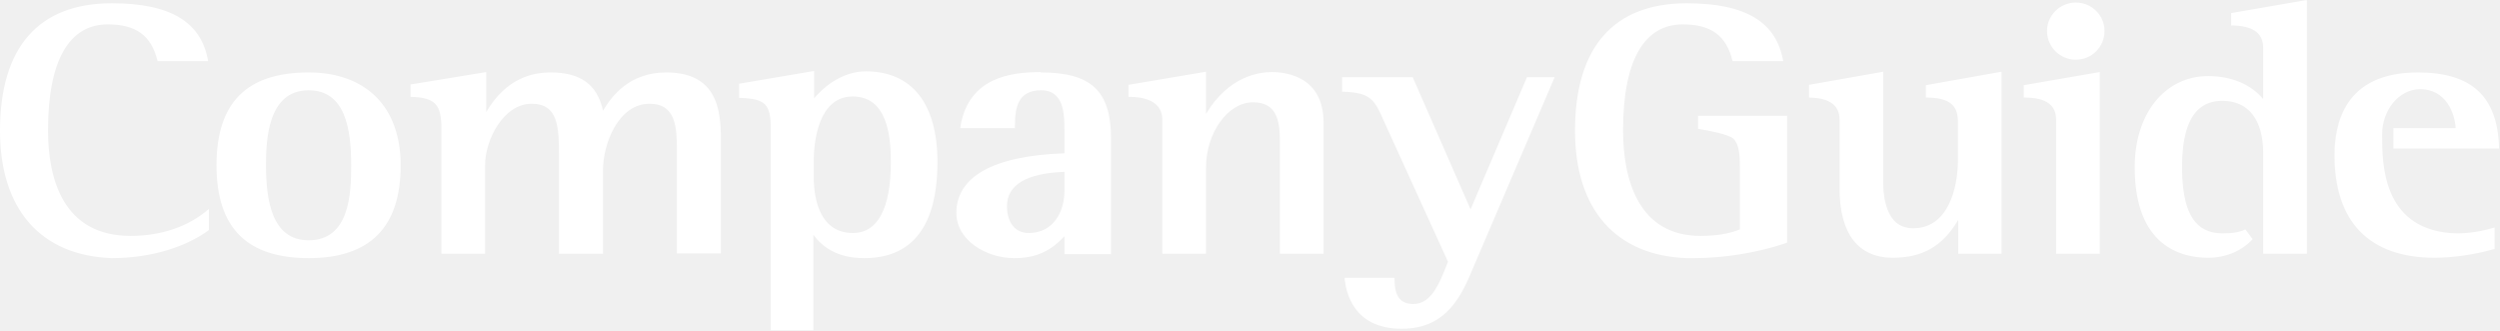
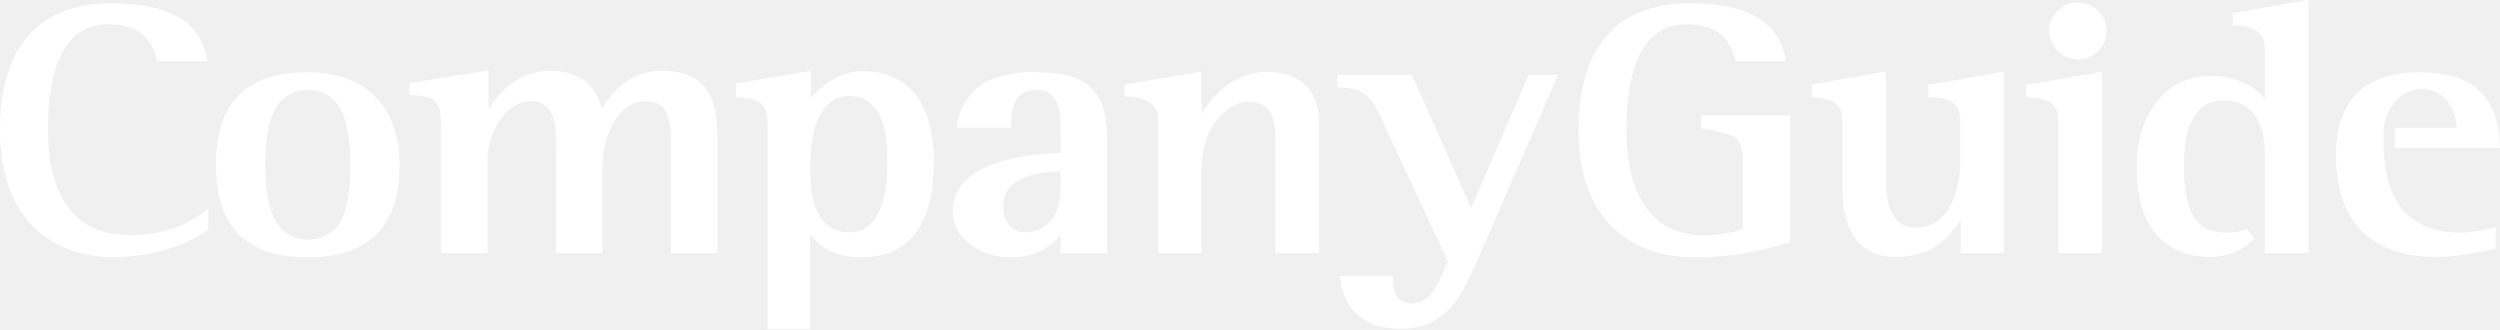
- <svg xmlns="http://www.w3.org/2000/svg" width="274.68" height="36.28" viewBox="53 -697 6867 907">
-   <path fill="#FFFFFF" d="M486 -529H625C607 -636 522 -688 360 -688C159 -688 53 -567 53 -338C53 -122 165 5 360 12C470 12 566 -20 627 -65V-123C572 -75 496 -49 412 -49C226 -49 185 -206 185 -339C185 -531 243 -630 349 -630C426 -630 469 -600 486 -529ZM901 -498C731 -498 648 -415 648 -243C648 -70 733 12 901 12C1068 12 1154 -71 1154 -243C1154 -403 1059 -498 901 -498ZM901 -449C1001 -449 1018 -345 1018 -243C1018 -166 1014 -37 901 -37C800 -37 784 -147 784 -243C784 -310 788 -449 901 -449ZM1884 -498C1784 -498 1735 -435 1710 -393C1694 -466 1647 -498 1566 -498C1517 -498 1444 -483 1389 -389V-499L1181 -465V-431C1250 -429 1266 -410 1266 -342V0H1386V-244C1386 -312 1436 -412 1514 -412C1587 -412 1589 -348 1589 -268V0H1710V-230C1710 -302 1752 -412 1838 -412C1911 -412 1913 -346 1913 -283V-1H2034V-299C2034 -375 2036 -498 1884 -498ZM2432 -501C2384 -501 2332 -476 2290 -427V-502L2084 -467V-428H2090C2156 -425 2171 -411 2171 -343V210H2288V-52C2312 -20 2352 12 2428 12C2597 12 2629 -132 2629 -252C2629 -411 2560 -501 2432 -501ZM2501 -252C2501 -123 2464 -57 2397 -57C2310 -57 2289 -142 2289 -212V-254C2289 -308 2302 -432 2396 -432C2489 -432 2501 -329 2501 -252ZM2913 -499C2830 -499 2717 -484 2693 -354L2692 -345H2842V-353C2842 -403 2851 -449 2914 -449C2932 -449 2945 -444 2955 -434C2979 -411 2978 -364 2978 -330V-276C2783 -269 2681 -212 2681 -112C2681 -37 2763 12 2840 12C2903 12 2941 -9 2978 -48V1H3106V-316C3106 -447 3052 -498 2913 -498V-499ZM2880 -57C2835 -57 2820 -96 2820 -130C2820 -189 2873 -221 2978 -225V-173C2978 -116 2948 -57 2880 -57ZM3548 -499C3513 -499 3429 -488 3367 -384V-500L3154 -464V-431H3160C3234 -429 3247 -394 3247 -368V0H3367V-237C3367 -332 3427 -416 3496 -416C3560 -416 3570 -368 3570 -310V0H3690V-360C3690 -485 3590 -499 3548 -499ZM4094 -122 3935 -485H3741V-445H3747C3819 -442 3830 -424 3856 -364L4032 22L4019 54C4001 98 3978 138 3937 138C3901 138 3885 117 3885 70V66H3748V70C3752 102 3769 206 3905 206C4031 206 4071 111 4103 34L4325 -485H4249L4094 -122ZM4720 -343 4725 -342C4745 -339 4804 -328 4816 -316C4832 -302 4834 -270 4834 -241V-67C4806 -55 4768 -49 4726 -49C4554 -49 4513 -206 4513 -339C4513 -531 4571 -630 4677 -630C4754 -630 4797 -600 4814 -529H4953C4935 -636 4850 -688 4688 -688C4487 -688 4381 -567 4381 -338C4381 -122 4493 5 4688 12C4695 12 4703 12 4710 12C4793 12 4886 -4 4960 -29L4964 -31V-379H4719V-343H4720ZM5345 -429H5351C5425 -428 5432 -393 5433 -367V-250C5432 -183 5408 -70 5310 -70C5290 -70 5271 -77 5259 -90C5226 -124 5228 -192 5228 -193V-500L5024 -464V-429C5098 -428 5108 -393 5108 -367V-178C5108 -56 5159 11 5254 11C5335 11 5391 -20 5434 -93V0H5553V-500L5345 -463V-429ZM5614 -429H5620C5694 -428 5703 -393 5703 -367V0H5823V-499L5614 -463V-429ZM5757 -690C5714 -690 5678 -655 5678 -612C5678 -568 5714 -533 5757 -533C5801 -533 5836 -568 5836 -612C5836 -655 5801 -690 5757 -690ZM6184 -627H6190C6263 -625 6272 -590 6272 -564V-425C6238 -465 6186 -488 6121 -488C6002 -488 5919 -385 5919 -238C5919 -21 6046 11 6121 11C6170 11 6213 -8 6243 -40L6223 -67C6208 -59 6187 -56 6160 -56C6109 -57 6049 -78 6049 -238C6049 -398 6113 -420 6160 -420C6230 -420 6272 -370 6272 -276V0H6392V-697L6184 -661V-627ZM6784 -57C6599 -74 6599 -250 6599 -325V-328C6599 -395 6645 -450 6700 -452C6776 -454 6799 -383 6801 -345H6630V-289H6920V-295C6915 -434 6843 -498 6697 -498C6494 -498 6468 -355 6468 -270C6468 -89 6563 11 6743 11C6793 11 6855 2 6903 -12L6908 -13V-72L6900 -70C6859 -58 6817 -54 6785 -57H6784Z" />
+ <svg xmlns="http://www.w3.org/2000/svg" width="275.52" height="36.28" viewBox="53 -697 6888 907">
+   <path fill="#FFFFFF" d="M486 -529H625C607 -636 522 -688 360 -688C159 -688 53 -567 53 -338C53 -122 165 5 360 12C470 12 566 -20 627 -65V-123C572 -75 496 -49 412 -49C226 -49 185 -206 185 -339C185 -531 243 -630 349 -630C426 -630 469 -600 486 -529ZM901 -498C731 -498 648 -415 648 -243C648 -70 733 12 901 12C1068 12 1154 -71 1154 -243C1154 -403 1059 -498 901 -498ZM901 -449C1001 -449 1018 -345 1018 -243C1018 -166 1014 -37 901 -37C800 -37 784 -147 784 -243C784 -310 788 -449 901 -449ZM1879 -502C1792 -502 1746 -453 1711 -397C1694 -467 1645 -502 1567 -502C1485 -502 1431 -448 1399 -396V-503L1181 -468V-435H1188C1257 -433 1268 -413 1268 -350V0H1396V-257C1396 -315 1436 -418 1516 -418C1536 -418 1550 -412 1561 -401C1586 -376 1586 -324 1585 -287C1585 -282 1585 -277 1585 -272V0H1713V-244C1713 -298 1743 -418 1833 -418C1853 -418 1867 -412 1878 -402C1902 -377 1902 -330 1902 -295V0H2030V-315C2030 -407 2012 -502 1879 -502ZM2429 -501C2381 -501 2329 -476 2287 -427V-502L2081 -467V-428H2087C2153 -425 2168 -411 2168 -343V210H2285V-52C2309 -20 2349 12 2425 12C2594 12 2626 -132 2626 -252C2626 -411 2557 -501 2429 -501ZM2498 -252C2498 -123 2461 -57 2394 -57C2307 -57 2286 -142 2286 -212V-254C2286 -308 2299 -432 2393 -432C2486 -432 2498 -329 2498 -252ZM2910 -499C2827 -499 2714 -484 2690 -354L2689 -345H2839V-353C2839 -403 2848 -449 2911 -449C2929 -449 2942 -444 2952 -434C2976 -411 2975 -364 2975 -330V-276C2780 -269 2678 -212 2678 -112C2678 -37 2760 12 2837 12C2900 12 2938 -9 2975 -48V1H3103V-316C3103 -447 3049 -498 2910 -498V-499ZM2877 -57C2832 -57 2817 -96 2817 -130C2817 -189 2870 -221 2975 -225V-173C2975 -116 2945 -57 2877 -57ZM3545 -499C3510 -499 3426 -488 3364 -384V-500L3151 -464V-431H3157C3231 -429 3244 -394 3244 -368V0H3364V-237C3364 -332 3424 -416 3493 -416C3557 -416 3567 -368 3567 -310V0H3687V-360C3687 -485 3587 -499 3545 -499ZM4265 -491 4106 -124 3943 -491H3738V-456H3745C3818 -453 3832 -428 3860 -368L4042 23C4040 27 4038 31 4036 36C4019 80 3994 139 3944 139C3908 139 3891 117 3891 71V63H3745L3746 71C3754 157 3816 209 3911 209C4039 209 4080 116 4117 35L4346 -491H4265ZM4741 -343 4746 -342C4766 -339 4825 -328 4837 -316C4853 -302 4855 -270 4855 -241V-67C4827 -55 4789 -49 4747 -49C4575 -49 4534 -206 4534 -339C4534 -531 4592 -630 4698 -630C4775 -630 4818 -600 4835 -529H4974C4956 -636 4871 -688 4709 -688C4508 -688 4402 -567 4402 -338C4402 -122 4514 5 4709 12C4716 12 4724 12 4731 12C4814 12 4907 -4 4981 -29L4985 -31V-379H4740V-343H4741ZM5366 -429H5372C5446 -428 5453 -393 5454 -367V-250C5453 -183 5429 -70 5331 -70C5311 -70 5292 -77 5280 -90C5247 -124 5249 -192 5249 -193V-500L5045 -464V-429C5119 -428 5129 -393 5129 -367V-178C5129 -56 5180 11 5275 11C5356 11 5412 -20 5455 -93V0H5574V-500L5366 -463V-429ZM5635 -429H5641C5715 -428 5724 -393 5724 -367V0H5844V-499L5635 -463V-429ZM5778 -690C5735 -690 5699 -655 5699 -612C5699 -568 5735 -533 5778 -533C5822 -533 5857 -568 5857 -612C5857 -655 5822 -690 5778 -690ZM6205 -627H6211C6284 -625 6293 -590 6293 -564V-425C6259 -465 6207 -488 6142 -488C6023 -488 5940 -385 5940 -238C5940 -21 6067 11 6142 11C6191 11 6234 -8 6264 -40L6244 -67C6229 -59 6208 -56 6181 -56C6130 -57 6070 -78 6070 -238C6070 -398 6134 -420 6181 -420C6251 -420 6293 -370 6293 -276V0H6413V-697L6205 -661V-627ZM6805 -57C6620 -74 6620 -250 6620 -325V-328C6620 -395 6666 -450 6721 -452C6797 -454 6820 -383 6822 -345H6651V-289H6941V-295C6936 -434 6864 -498 6718 -498C6515 -498 6489 -355 6489 -270C6489 -89 6584 11 6764 11C6814 11 6876 2 6924 -12L6929 -13V-72L6921 -70C6880 -58 6838 -54 6806 -57H6805Z" />
</svg>
